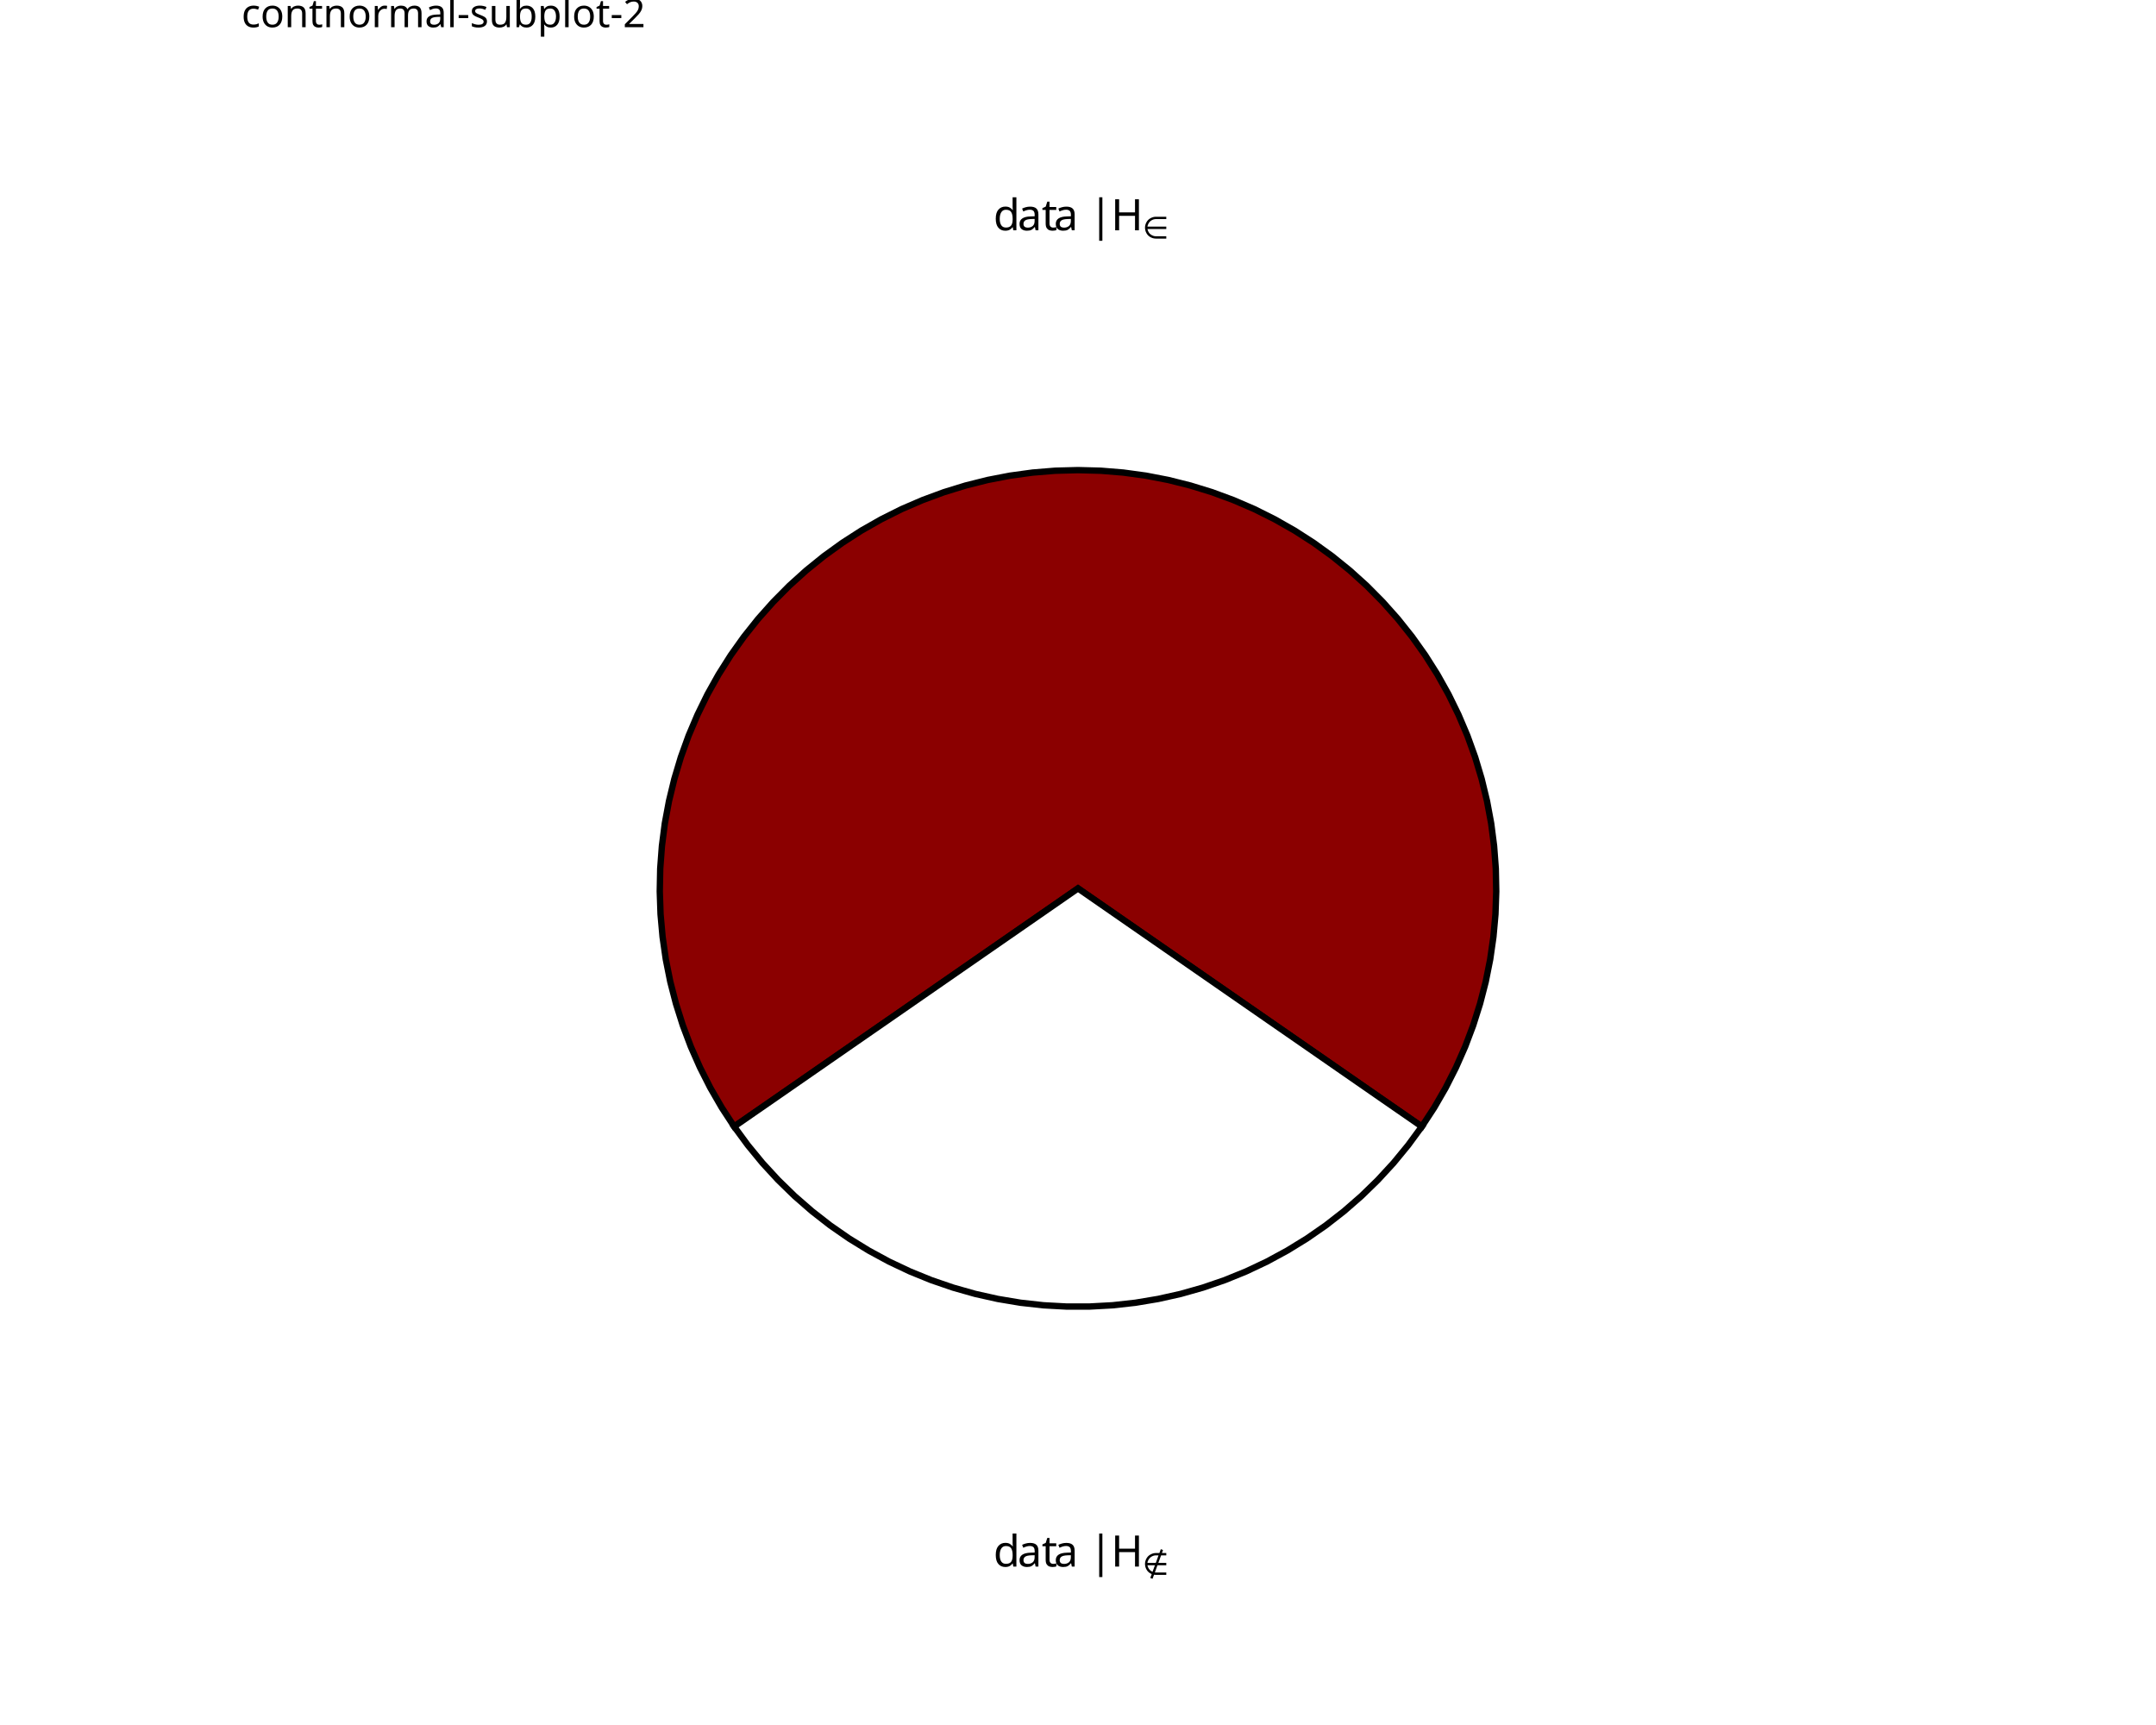
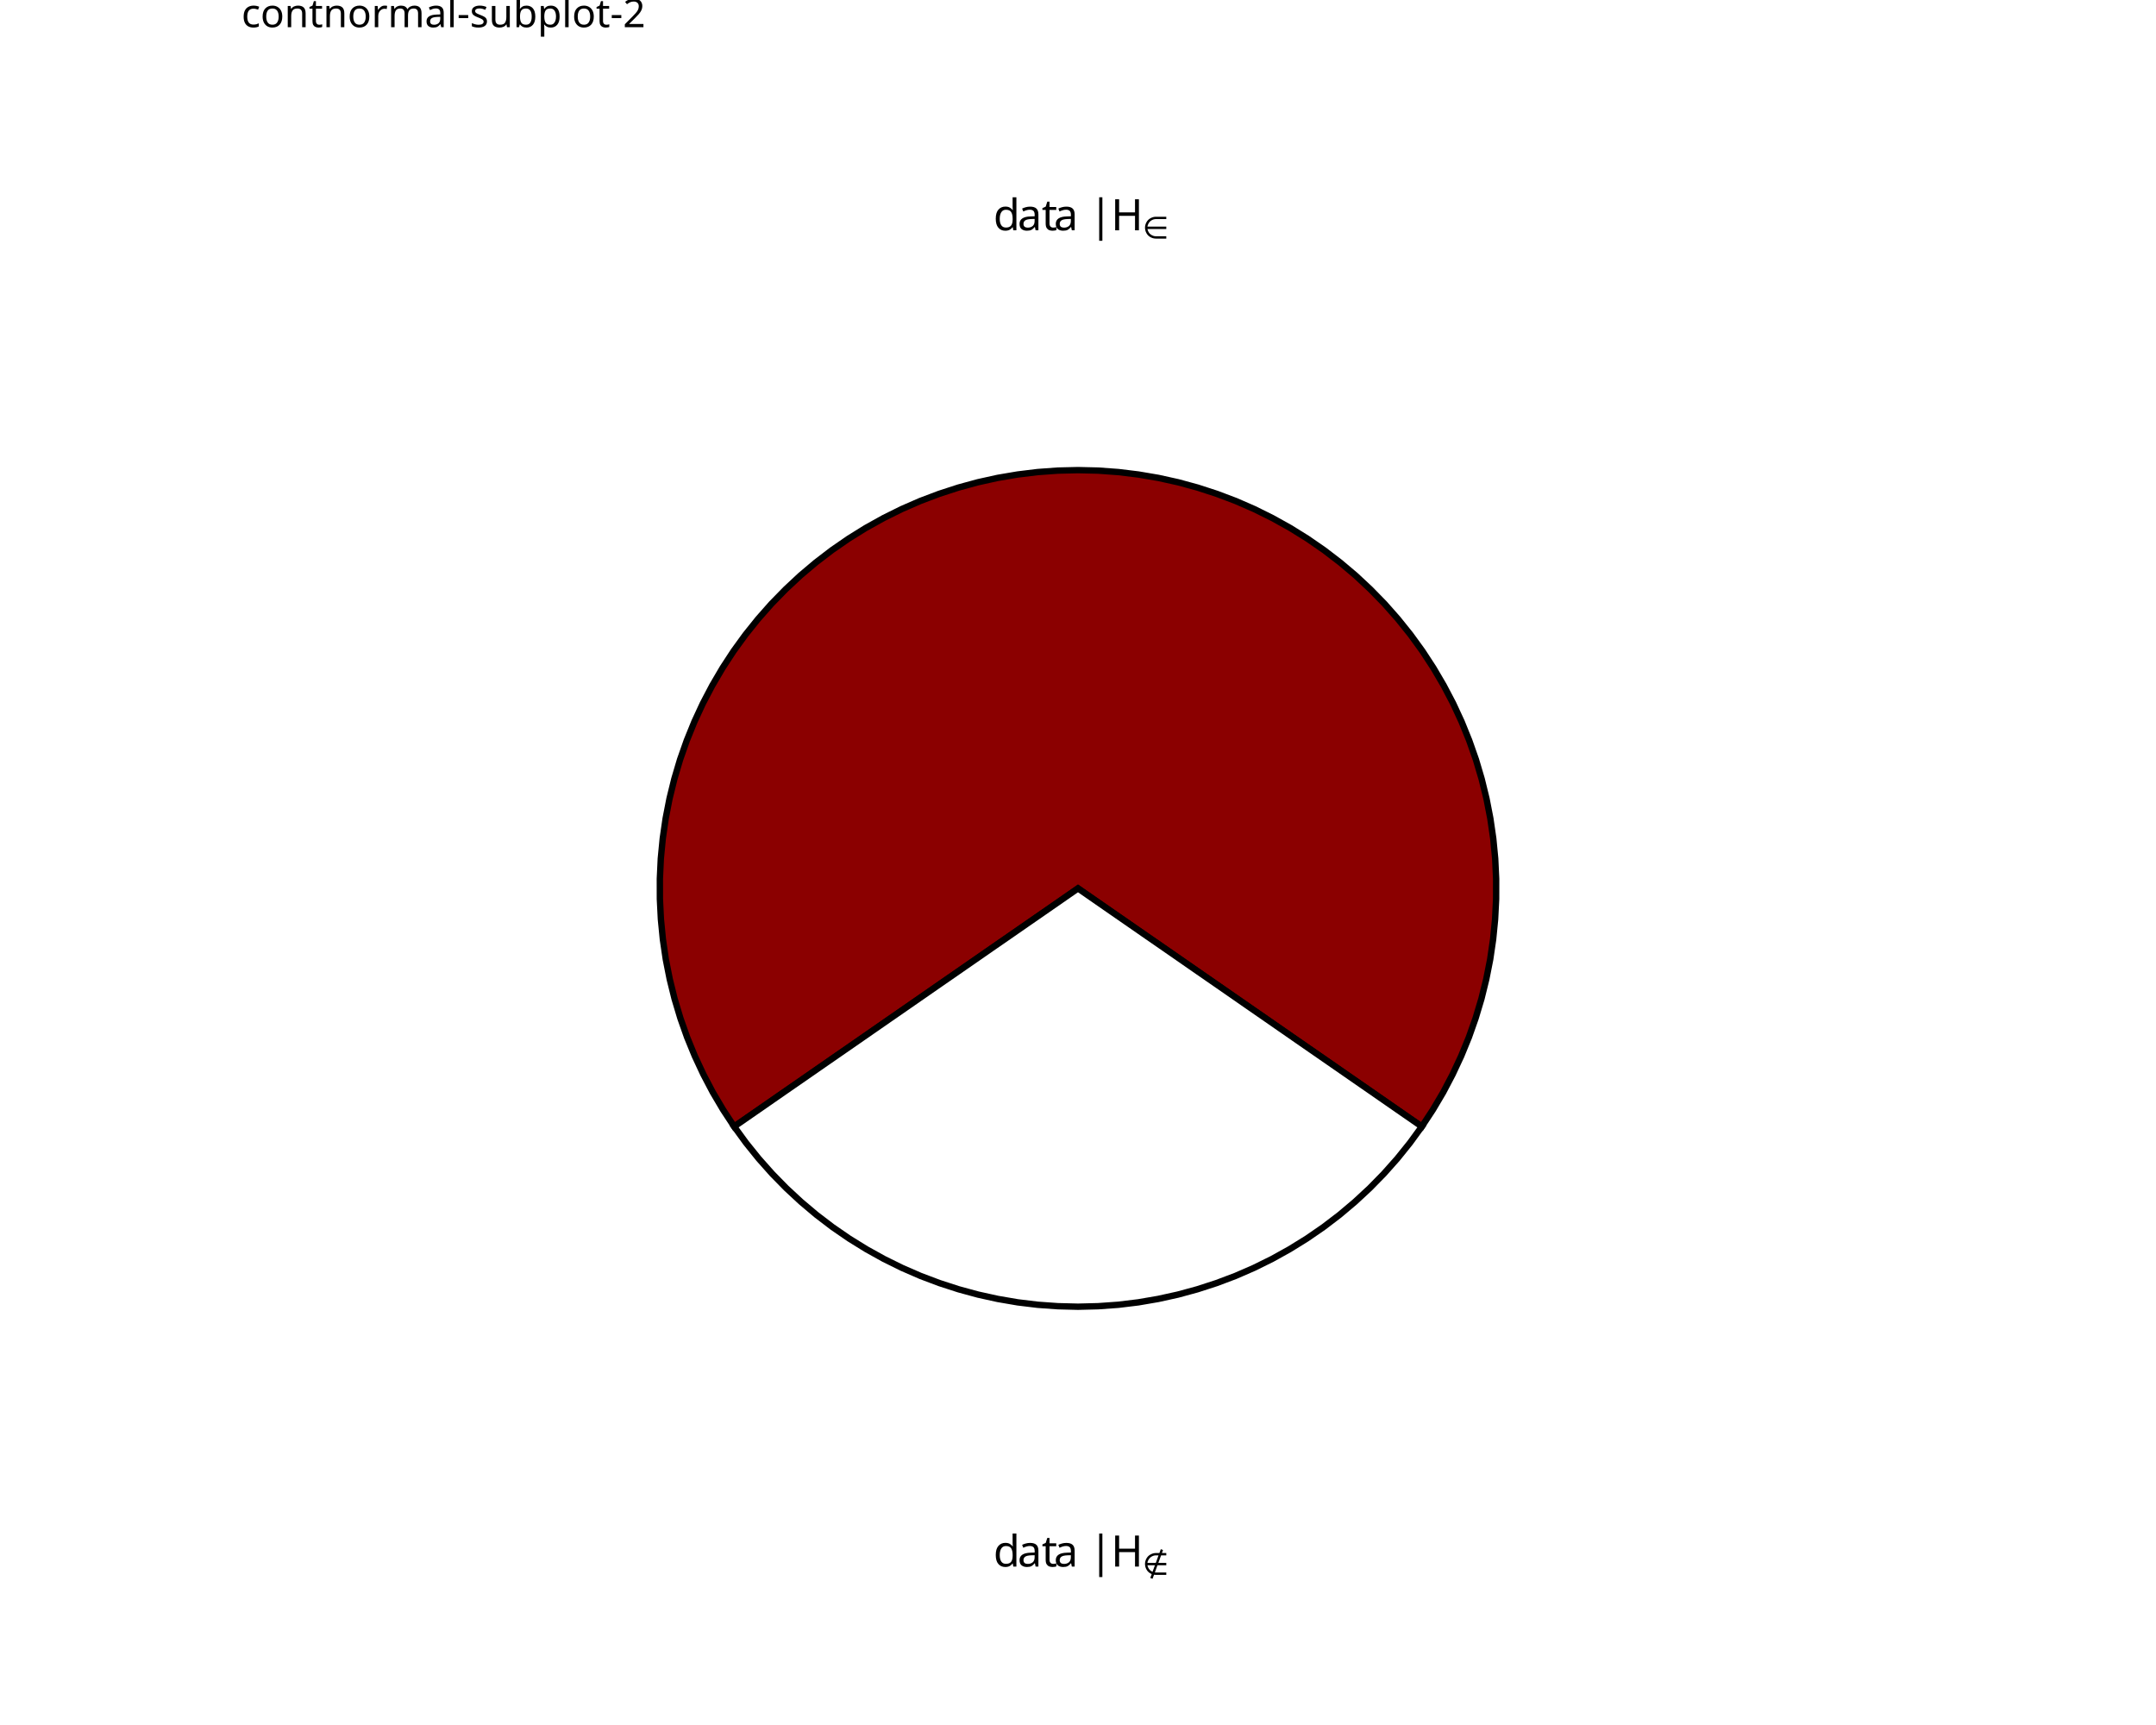
<svg xmlns="http://www.w3.org/2000/svg" class="svglite" data-engine-version="2.0" width="720.00pt" height="576.00pt" viewBox="0 0 720.00 576.00">
  <defs>
    <style type="text/css">
    .svglite line, .svglite polyline, .svglite polygon, .svglite path, .svglite rect, .svglite circle {
      fill: none;
      stroke: #000000;
      stroke-linecap: round;
      stroke-linejoin: round;
      stroke-miterlimit: 10.00;
    }
  </style>
  </defs>
  <rect width="100%" height="100%" style="stroke: none; fill: #FFFFFF;" />
  <defs>
    <clipPath id="cpMC4wMHw3MjAuMDB8MC4wMHw1NzYuMDA=">
      <rect x="0.00" y="0.00" width="720.00" height="576.00" />
    </clipPath>
  </defs>
  <g clip-path="url(#cpMC4wMHw3MjAuMDB8MC4wMHw1NzYuMDA=)">
</g>
  <defs>
    <clipPath id="cpODAuNjV8NjM5LjM1fDAuMDB8NTc2LjAw">
      <rect x="80.65" y="0.00" width="558.70" height="576.00" />
    </clipPath>
  </defs>
  <g clip-path="url(#cpODAuNjV8NjM5LjM1fDAuMDB8NTc2LjAw)">
    <rect x="80.65" y="0.00" width="558.70" height="576.00" style="stroke-width: 10.67; stroke: none;" />
  </g>
  <g clip-path="url(#cpMC4wMHw3MjAuMDB8MC4wMHw1NzYuMDA=)">
</g>
  <defs>
    <clipPath id="cpODAuNjV8NjM5LjM1fDE3LjMwfDU3Ni4wMA==">
      <rect x="80.65" y="17.30" width="558.70" height="558.70" />
    </clipPath>
  </defs>
  <g clip-path="url(#cpODAuNjV8NjM5LjM1fDE3LjMwfDU3Ni4wMA==)">
    <rect x="80.65" y="17.30" width="558.70" height="558.70" style="stroke-width: 10.67; stroke: none;" />
-     <polygon points="360.00,296.65 366.38,301.07 372.76,305.49 379.14,309.91 385.52,314.33 391.89,318.74 398.27,323.16 404.65,327.58 411.03,332.00 417.41,336.42 423.79,340.84 430.17,345.25 436.55,349.67 442.93,354.09 449.30,358.51 455.68,362.93 462.06,367.35 468.44,371.76 474.82,376.18 478.98,369.82 482.78,363.24 486.22,356.46 489.29,349.51 491.97,342.40 494.26,335.16 496.16,327.80 497.65,320.35 498.73,312.82 499.41,305.25 499.67,297.66 499.52,290.06 498.95,282.48 497.98,274.95 496.59,267.48 494.80,260.09 492.62,252.81 490.04,245.66 487.07,238.67 483.73,231.84 480.02,225.21 475.96,218.79 471.55,212.60 466.81,206.65 461.76,200.98 456.41,195.58 450.77,190.49 444.86,185.71 438.70,181.26 432.31,177.15 425.70,173.40 418.90,170.00 411.92,166.99 404.80,164.36 397.53,162.12 390.16,160.27 382.70,158.83 375.17,157.80 367.60,157.18 360.00,156.98 352.40,157.18 344.83,157.80 337.30,158.83 329.84,160.27 322.47,162.12 315.20,164.36 308.08,166.99 301.10,170.00 294.30,173.40 287.69,177.15 281.30,181.26 275.14,185.71 269.23,190.49 263.59,195.58 258.24,200.98 253.19,206.65 248.45,212.60 244.04,218.79 239.98,225.21 236.27,231.84 232.93,238.67 229.96,245.66 227.38,252.81 225.20,260.09 223.41,267.48 222.02,274.95 221.05,282.48 220.48,290.06 220.33,297.66 220.59,305.25 221.27,312.82 222.35,320.35 223.84,327.80 225.74,335.16 228.03,342.40 230.71,349.51 233.78,356.46 237.22,363.24 241.02,369.82 245.18,376.18 251.56,371.76 257.94,367.35 264.32,362.93 270.70,358.51 277.07,354.09 283.45,349.67 289.83,345.25 296.21,340.84 302.59,336.42 308.97,332.00 315.35,327.58 321.73,323.16 328.11,318.74 334.48,314.33 340.86,309.91 347.24,305.49 353.62,301.07 360.00,296.65 " style="stroke-width: 2.13; stroke-linecap: butt; stroke-linejoin: miter; fill: #8B0000;" />
-     <polygon points="360.00,296.65 353.62,301.07 347.24,305.49 340.86,309.91 334.48,314.33 328.11,318.74 321.73,323.16 315.35,327.58 308.97,332.00 302.59,336.42 296.21,340.84 289.83,345.25 283.45,349.67 277.07,354.09 270.70,358.51 264.32,362.93 257.94,367.35 251.56,371.76 245.18,376.18 249.74,382.39 254.63,388.34 259.84,394.00 265.36,399.38 271.17,404.44 277.24,409.17 283.57,413.56 290.13,417.59 296.90,421.26 303.87,424.55 311.00,427.45 318.28,429.95 325.69,432.05 333.21,433.73 340.81,435.00 348.46,435.85 356.15,436.27 363.85,436.27 371.54,435.85 379.19,435.00 386.79,433.73 394.31,432.05 401.72,429.95 409.00,427.45 416.13,424.55 423.10,421.26 429.87,417.59 436.43,413.56 442.76,409.17 448.83,404.44 454.64,399.38 460.16,394.00 465.37,388.34 470.26,382.39 474.82,376.18 468.44,371.76 462.06,367.35 455.68,362.93 449.30,358.51 442.93,354.09 436.55,349.67 430.17,345.25 423.79,340.84 417.41,336.42 411.03,332.00 404.65,327.58 398.27,323.16 391.89,318.74 385.52,314.33 379.14,309.91 372.76,305.49 366.38,301.07 360.00,296.65 " style="stroke-width: 2.13; stroke-linecap: butt; stroke-linejoin: miter; fill: #FFFFFF;" />
+     <polygon points="360.00,296.65 365.74,300.63 371.48,304.61 377.22,308.58 382.96,312.56 388.71,316.53 394.45,320.51 400.19,324.49 405.93,328.46 411.67,332.44 417.41,336.42 423.15,340.39 428.89,344.37 434.63,348.35 440.37,352.32 446.12,356.30 451.86,360.28 457.60,364.25 463.34,368.23 469.08,372.21 474.82,376.18 478.53,370.54 481.97,364.72 485.11,358.74 487.97,352.62 490.53,346.37 492.78,340.00 494.72,333.53 496.34,326.97 497.65,320.35 498.63,313.66 499.29,306.94 499.63,300.19 499.64,293.44 499.32,286.69 498.67,279.97 497.70,273.28 496.41,266.65 494.80,260.09 492.88,253.61 490.64,247.24 488.10,240.98 485.26,234.85 482.12,228.87 478.70,223.04 475.01,217.39 471.04,211.92 466.81,206.65 462.34,201.59 457.62,196.76 452.68,192.15 447.52,187.80 442.15,183.69 436.59,179.85 430.86,176.29 424.95,173.00 418.90,170.00 412.71,167.30 406.39,164.91 399.97,162.82 393.45,161.04 386.85,159.58 380.20,158.45 373.49,157.63 366.75,157.14 360.00,156.98 353.25,157.14 346.51,157.63 339.80,158.45 333.15,159.58 326.55,161.04 320.03,162.82 313.61,164.91 307.29,167.30 301.10,170.00 295.05,173.00 289.14,176.29 283.41,179.85 277.85,183.69 272.48,187.80 267.32,192.15 262.38,196.76 257.66,201.59 253.19,206.65 248.96,211.92 244.99,217.39 241.30,223.04 237.88,228.87 234.74,234.85 231.90,240.98 229.36,247.24 227.12,253.61 225.20,260.09 223.59,266.65 222.30,273.28 221.33,279.97 220.68,286.69 220.36,293.44 220.37,300.19 220.71,306.94 221.37,313.66 222.35,320.35 223.66,326.97 225.28,333.53 227.22,340.00 229.47,346.37 232.03,352.62 234.89,358.74 238.03,364.72 241.47,370.54 245.18,376.18 250.92,372.21 256.66,368.23 262.40,364.25 268.14,360.28 273.88,356.30 279.63,352.32 285.37,348.35 291.11,344.37 296.85,340.39 302.59,336.42 308.33,332.44 314.07,328.46 319.81,324.49 325.55,320.51 331.29,316.53 337.04,312.56 342.78,308.58 348.52,304.61 354.26,300.63 360.00,296.65 " style="stroke-width: 2.13; stroke-linecap: butt; stroke-linejoin: miter; fill: #8B0000;" />
+     <polygon points="360.00,296.65 354.26,300.63 348.52,304.61 342.78,308.58 337.04,312.56 331.29,316.53 325.55,320.51 319.81,324.49 314.07,328.46 308.33,332.44 302.59,336.42 296.85,340.39 291.11,344.37 285.37,348.35 279.63,352.32 273.88,356.30 268.14,360.28 262.40,364.25 256.66,368.23 250.92,372.21 245.18,376.18 249.15,381.63 253.38,386.88 257.85,391.91 262.57,396.73 267.51,401.31 272.66,405.65 278.02,409.74 283.57,413.56 289.30,417.11 295.19,420.38 301.23,423.36 307.41,426.05 313.72,428.43 320.13,430.51 326.63,432.28 333.21,433.73 339.85,434.87 346.54,435.68 353.26,436.16 360.00,436.33 366.74,436.16 373.46,435.68 380.15,434.87 386.79,433.73 393.37,432.28 399.87,430.51 406.28,428.43 412.59,426.05 418.77,423.36 424.81,420.38 430.70,417.11 436.43,413.56 441.98,409.74 447.34,405.65 452.49,401.31 457.43,396.73 462.15,391.91 466.62,386.88 470.85,381.63 474.82,376.18 469.08,372.21 463.34,368.23 457.60,364.25 451.86,360.28 446.12,356.30 440.37,352.32 434.63,348.35 428.89,344.37 423.15,340.39 417.41,336.42 411.67,332.44 405.93,328.46 400.19,324.49 394.45,320.51 388.71,316.53 382.96,312.56 377.22,308.58 371.48,304.61 365.74,300.63 360.00,296.65 " style="stroke-width: 2.13; stroke-linecap: butt; stroke-linejoin: miter; fill: #FFFFFF;" />
    <text x="331.74" y="523.10" style="font-size: 14.51px; font-family: sans;" textLength="8.07px" lengthAdjust="spacingAndGlyphs">d</text>
    <text x="339.81" y="523.10" style="font-size: 14.51px; font-family: sans;" textLength="8.07px" lengthAdjust="spacingAndGlyphs">a</text>
    <text x="347.88" y="523.10" style="font-size: 14.51px; font-family: sans;" textLength="4.03px" lengthAdjust="spacingAndGlyphs">t</text>
    <text x="351.91" y="523.10" style="font-size: 14.51px; font-family: sans;" textLength="8.07px" lengthAdjust="spacingAndGlyphs">a</text>
    <text x="359.98" y="523.10" style="font-size: 14.51px; font-family: sans;" textLength="3.63px" lengthAdjust="spacingAndGlyphs"> </text>
    <text x="363.61" y="523.10" style="font-size: 14.51px; font-family: sans;" textLength="3.77px" lengthAdjust="spacingAndGlyphs">|</text>
    <text x="367.38" y="523.10" style="font-size: 14.51px; font-family: sans;" textLength="3.63px" lengthAdjust="spacingAndGlyphs"> </text>
    <text x="371.01" y="523.10" style="font-size: 14.51px; font-family: sans;" textLength="10.48px" lengthAdjust="spacingAndGlyphs">H</text>
    <text x="381.50" y="525.78" style="font-size: 10.16px; font-family: sans;" textLength="6.76px" lengthAdjust="spacingAndGlyphs">∉</text>
    <text x="331.74" y="76.90" style="font-size: 14.51px; font-family: sans;" textLength="8.07px" lengthAdjust="spacingAndGlyphs">d</text>
    <text x="339.81" y="76.90" style="font-size: 14.51px; font-family: sans;" textLength="8.07px" lengthAdjust="spacingAndGlyphs">a</text>
    <text x="347.88" y="76.90" style="font-size: 14.51px; font-family: sans;" textLength="4.03px" lengthAdjust="spacingAndGlyphs">t</text>
    <text x="351.91" y="76.90" style="font-size: 14.51px; font-family: sans;" textLength="8.07px" lengthAdjust="spacingAndGlyphs">a</text>
    <text x="359.98" y="76.90" style="font-size: 14.51px; font-family: sans;" textLength="3.63px" lengthAdjust="spacingAndGlyphs"> </text>
    <text x="363.61" y="76.90" style="font-size: 14.51px; font-family: sans;" textLength="3.77px" lengthAdjust="spacingAndGlyphs">|</text>
    <text x="367.38" y="76.90" style="font-size: 14.51px; font-family: sans;" textLength="3.63px" lengthAdjust="spacingAndGlyphs"> </text>
    <text x="371.01" y="76.90" style="font-size: 14.51px; font-family: sans;" textLength="10.48px" lengthAdjust="spacingAndGlyphs">H</text>
    <text x="381.50" y="79.58" style="font-size: 10.16px; font-family: sans;" textLength="6.76px" lengthAdjust="spacingAndGlyphs">∈</text>
  </g>
  <g clip-path="url(#cpMC4wMHw3MjAuMDB8MC4wMHw1NzYuMDA=)">
    <text x="80.65" y="9.08" style="font-size: 13.20px; font-family: sans;" textLength="124.01px" lengthAdjust="spacingAndGlyphs">contnormal-subplot-2</text>
  </g>
</svg>
